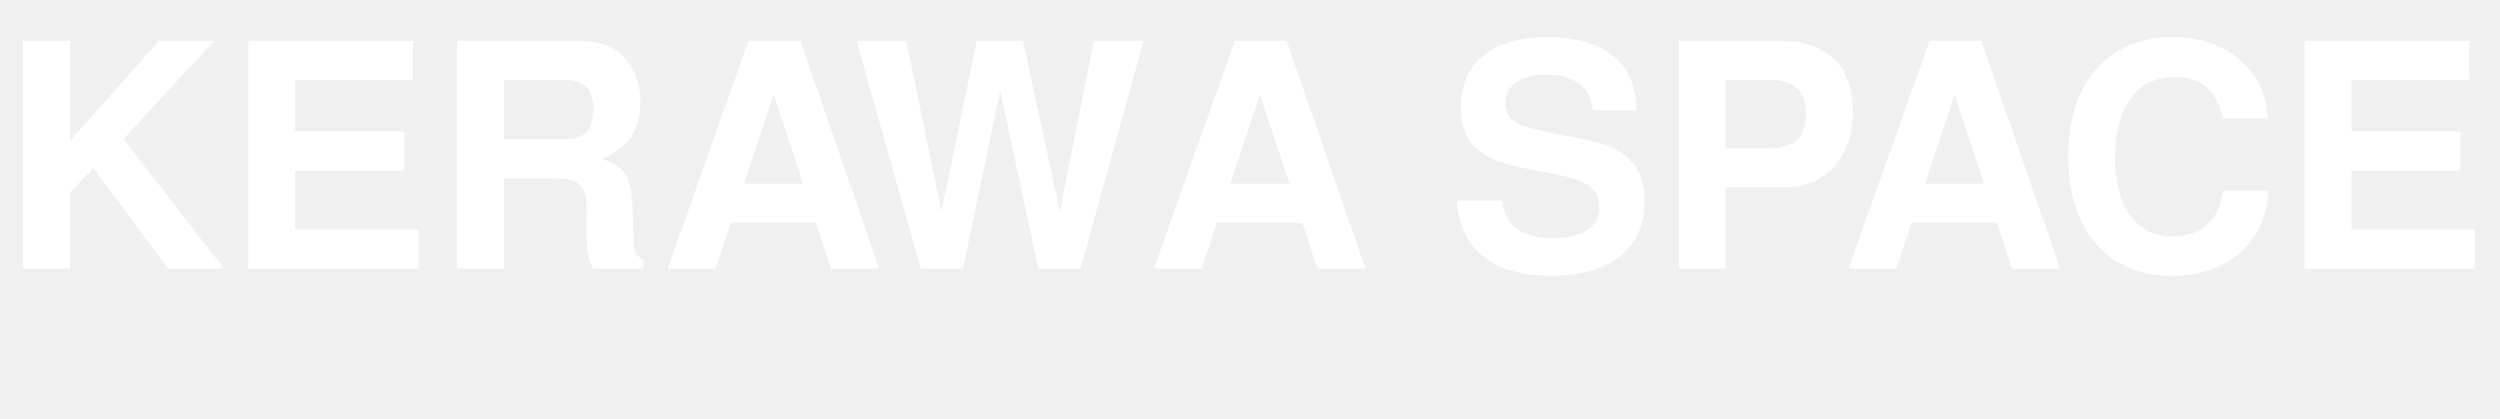
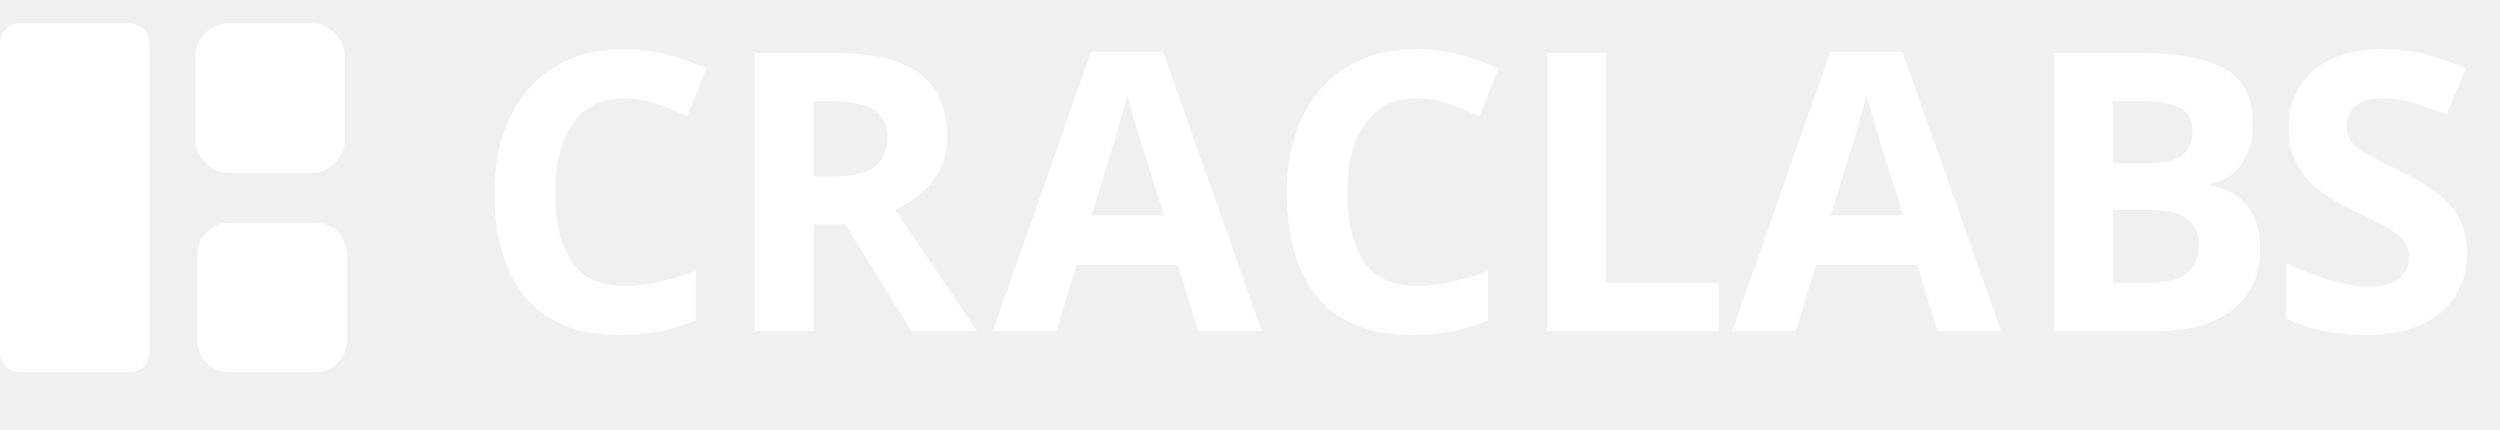
- <svg xmlns="http://www.w3.org/2000/svg" id="Calque_1" data-name="Calque 1" viewBox="0 0 1359.42 227.76">
+ <svg xmlns="http://www.w3.org/2000/svg" id="Calque_1" data-name="Calque 1" viewBox="0 0 308.08 52.94">
  <defs>
-     <style>.cls-1,.cls-2,.cls-3,.cls-5,.cls-6{isolation:isolate;}.cls-2,.cls-3,.cls-5,.cls-6{font-size:169.87px;fill:#fff;font-family:Helvetica-Bold, Helvetica;font-weight:700;}.cls-3{letter-spacing:-0.1em;}.cls-4{letter-spacing:-0.05em;}.cls-5{letter-spacing:-0.08em;}.cls-6{letter-spacing:-0.09em;}</style>
+     <style>.cls-1,.cls-3,.cls-4,.cls-5{fill:#fff;}.cls-2,.cls-3,.cls-4,.cls-5{isolation:isolate;}.cls-3,.cls-4,.cls-5{font-size:48px;font-family:MADETOMMY-Bold, MADE TOMMY;font-weight:700;}.cls-4{letter-spacing:-0.03em;}.cls-5{letter-spacing:0.01em;}</style>
  </defs>
-   <g class="cls-1">
-     <text class="cls-2" transform="translate(0 146.06)">KER</text>
-     <text class="cls-3" transform="translate(358.63 146.06)">A<tspan class="cls-4" x="104.89" y="0">W</tspan>
-     </text>
-     <text class="cls-5" transform="translate(623.05 146.06)">A</text>
-     <text class="cls-2" transform="translate(739.5 146.06)">
-       <tspan xml:space="preserve"> S</tspan>
-     </text>
-     <text class="cls-6" transform="translate(899.99 146.06)">P</text>
-     <text class="cls-2" transform="translate(1000.78 146.06)">ACE</text>
+   <rect class="cls-1" y="2.88" width="18.43" height="43" rx="2.45" />
+   <rect class="cls-1" x="24.08" y="2.88" width="18.43" height="18.43" rx="4.16" />
+   <rect class="cls-1" x="24.33" y="27.45" width="18.43" height="18.43" rx="3.91" />
+   <g class="cls-2">
+     <text class="cls-3" transform="translate(58.14 40.8)">CR</text>
+     <text class="cls-4" transform="translate(122.36 40.8)">A</text>
+     <text class="cls-3" transform="translate(155.77 40.8)">CLA</text>
+     <text class="cls-5" transform="translate(248.79 40.8)">B</text>
+     <text class="cls-3" transform="translate(279.47 40.8)">S</text>
  </g>
</svg>
